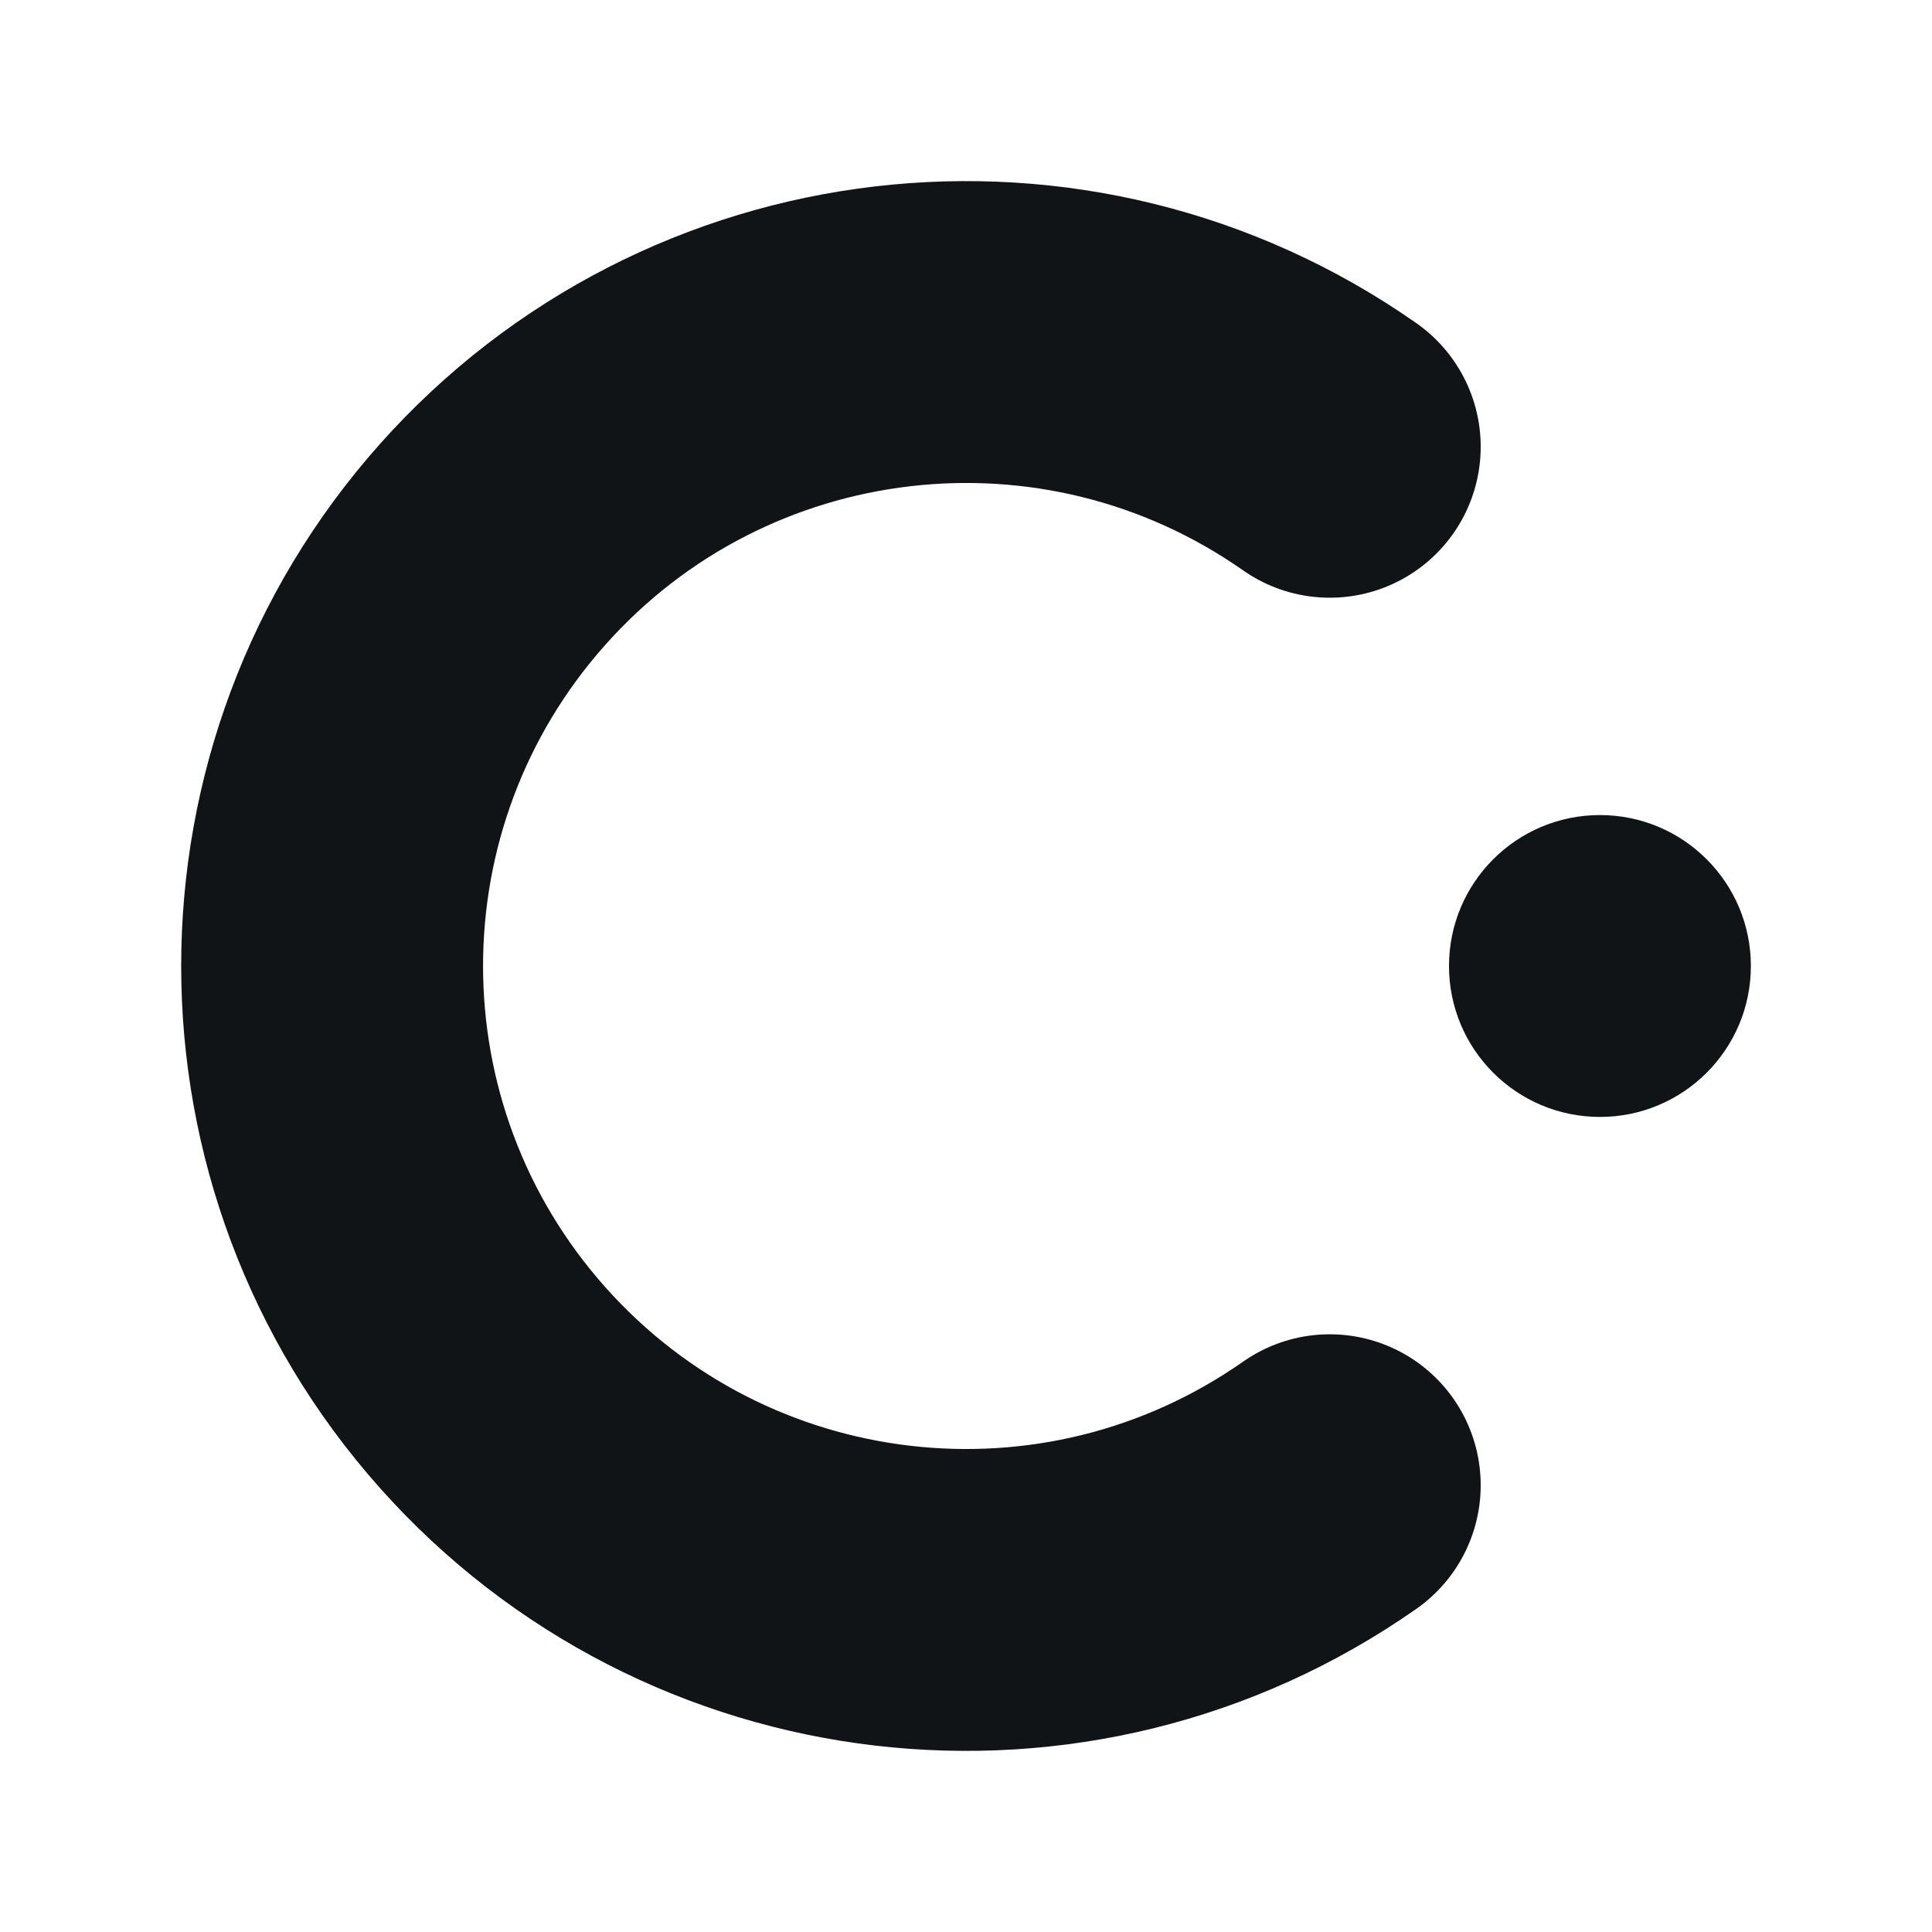
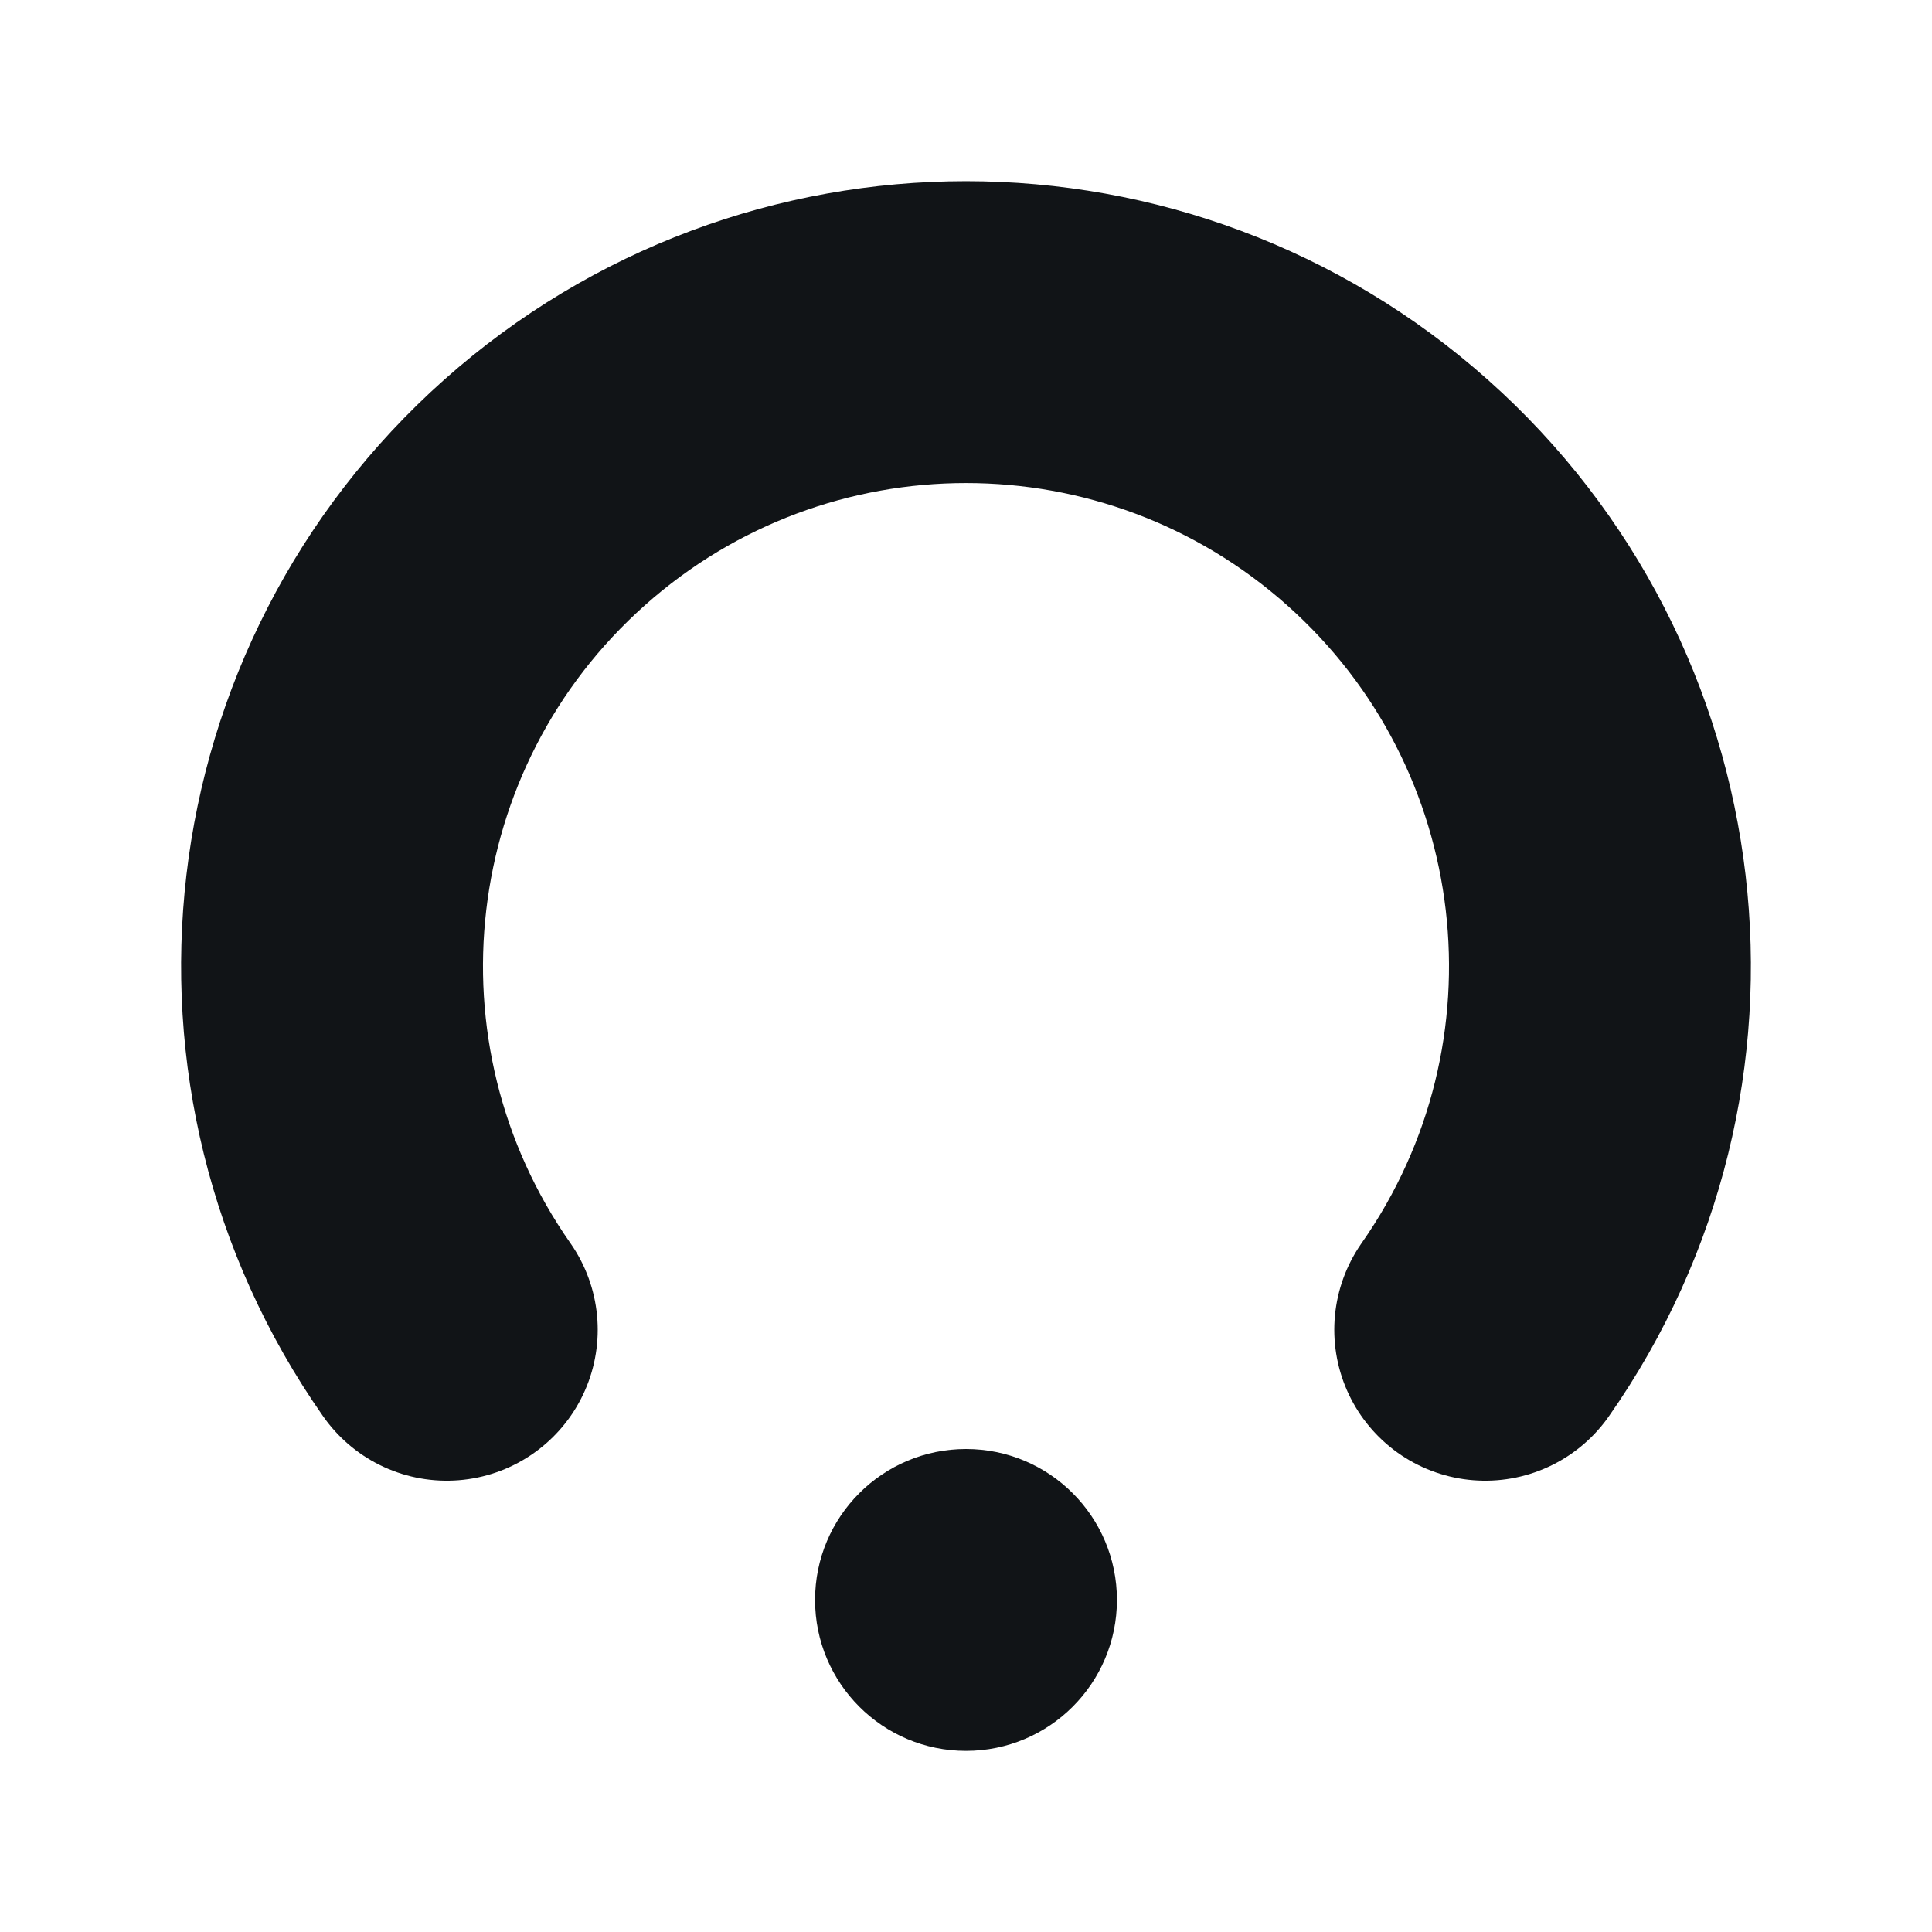
<svg xmlns="http://www.w3.org/2000/svg" viewBox="0 0 64 64">
  <style>
    .c { fill: none; stroke: #111417; stroke-width: 10; stroke-linecap: round; }
    .d { fill: #111417; }
    @media (prefers-color-scheme: dark) {
      .c { stroke: #f2f4f5; }
      .d { fill: #f2f4f5; }
    }
  </style>
-   <path class="c" d="M44.05 14.8A21 21 0 1 0 44.05 49.2" />
-   <circle class="d" cx="53" cy="32" r="5" />
+   <path class="c" d="M49.2 44.05A21 21 0 1 0 14.8 44.05" />
+   <circle class="d" cx="32" cy="53" r="5" />
</svg>
